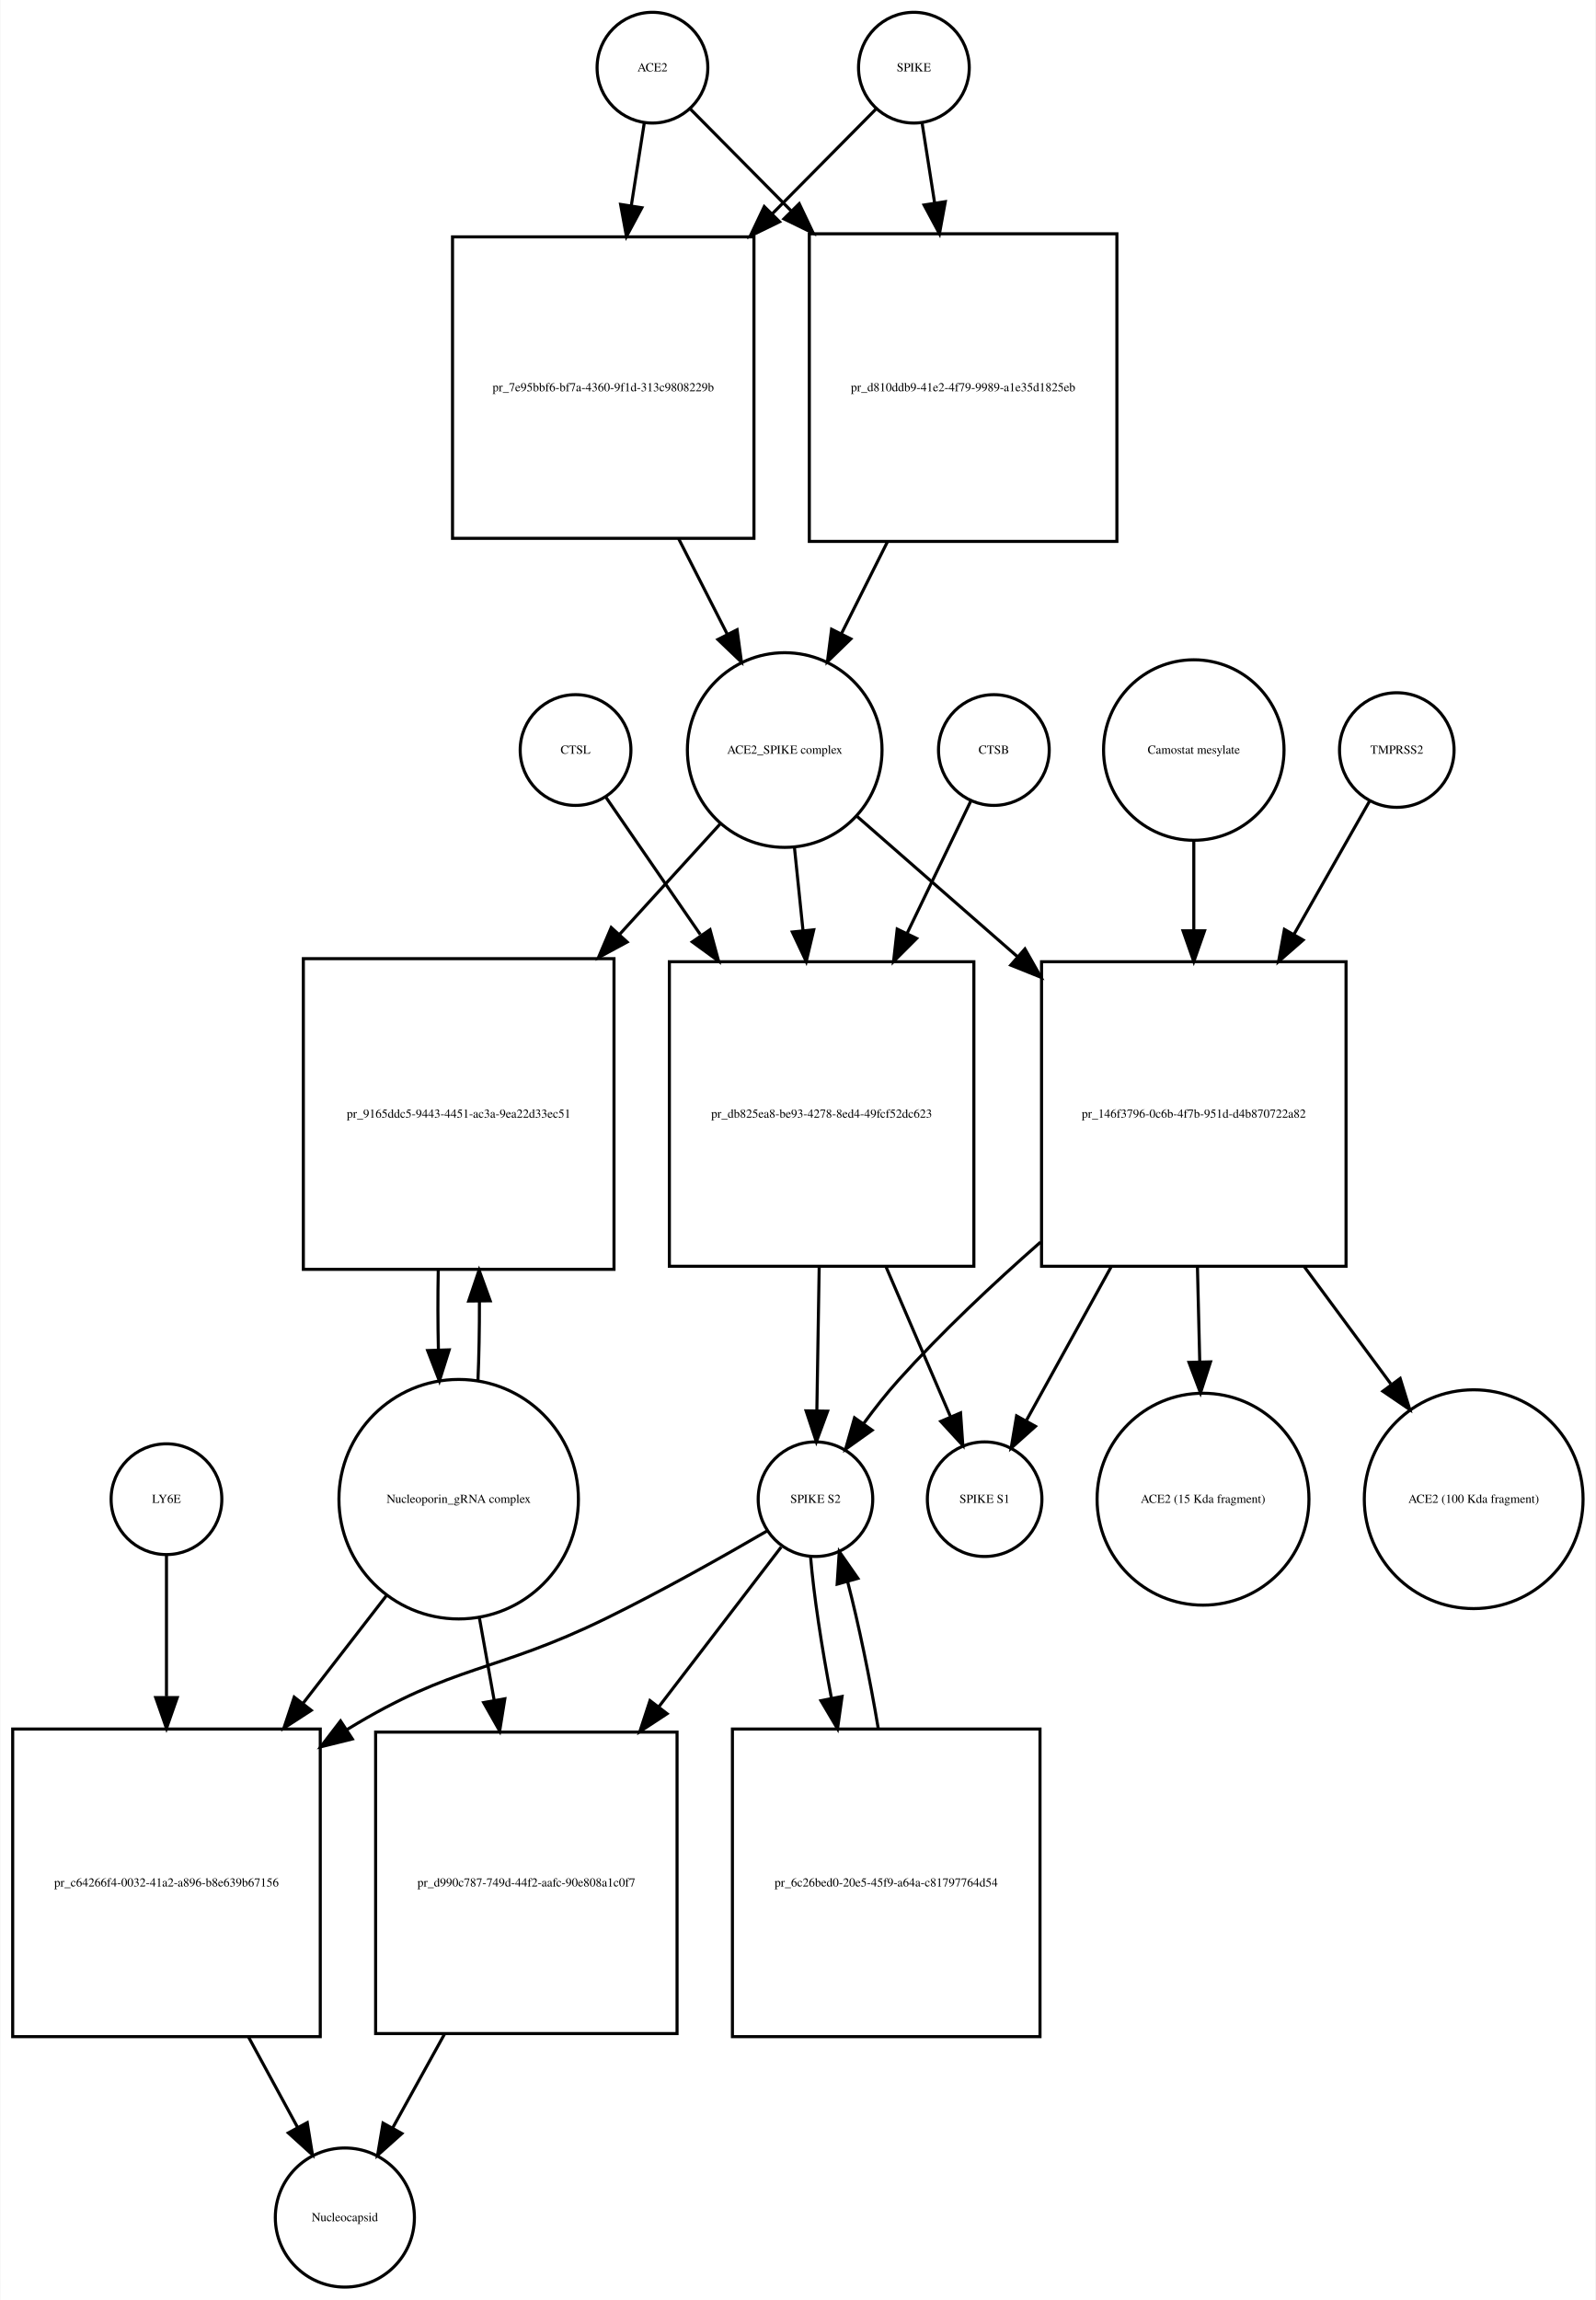
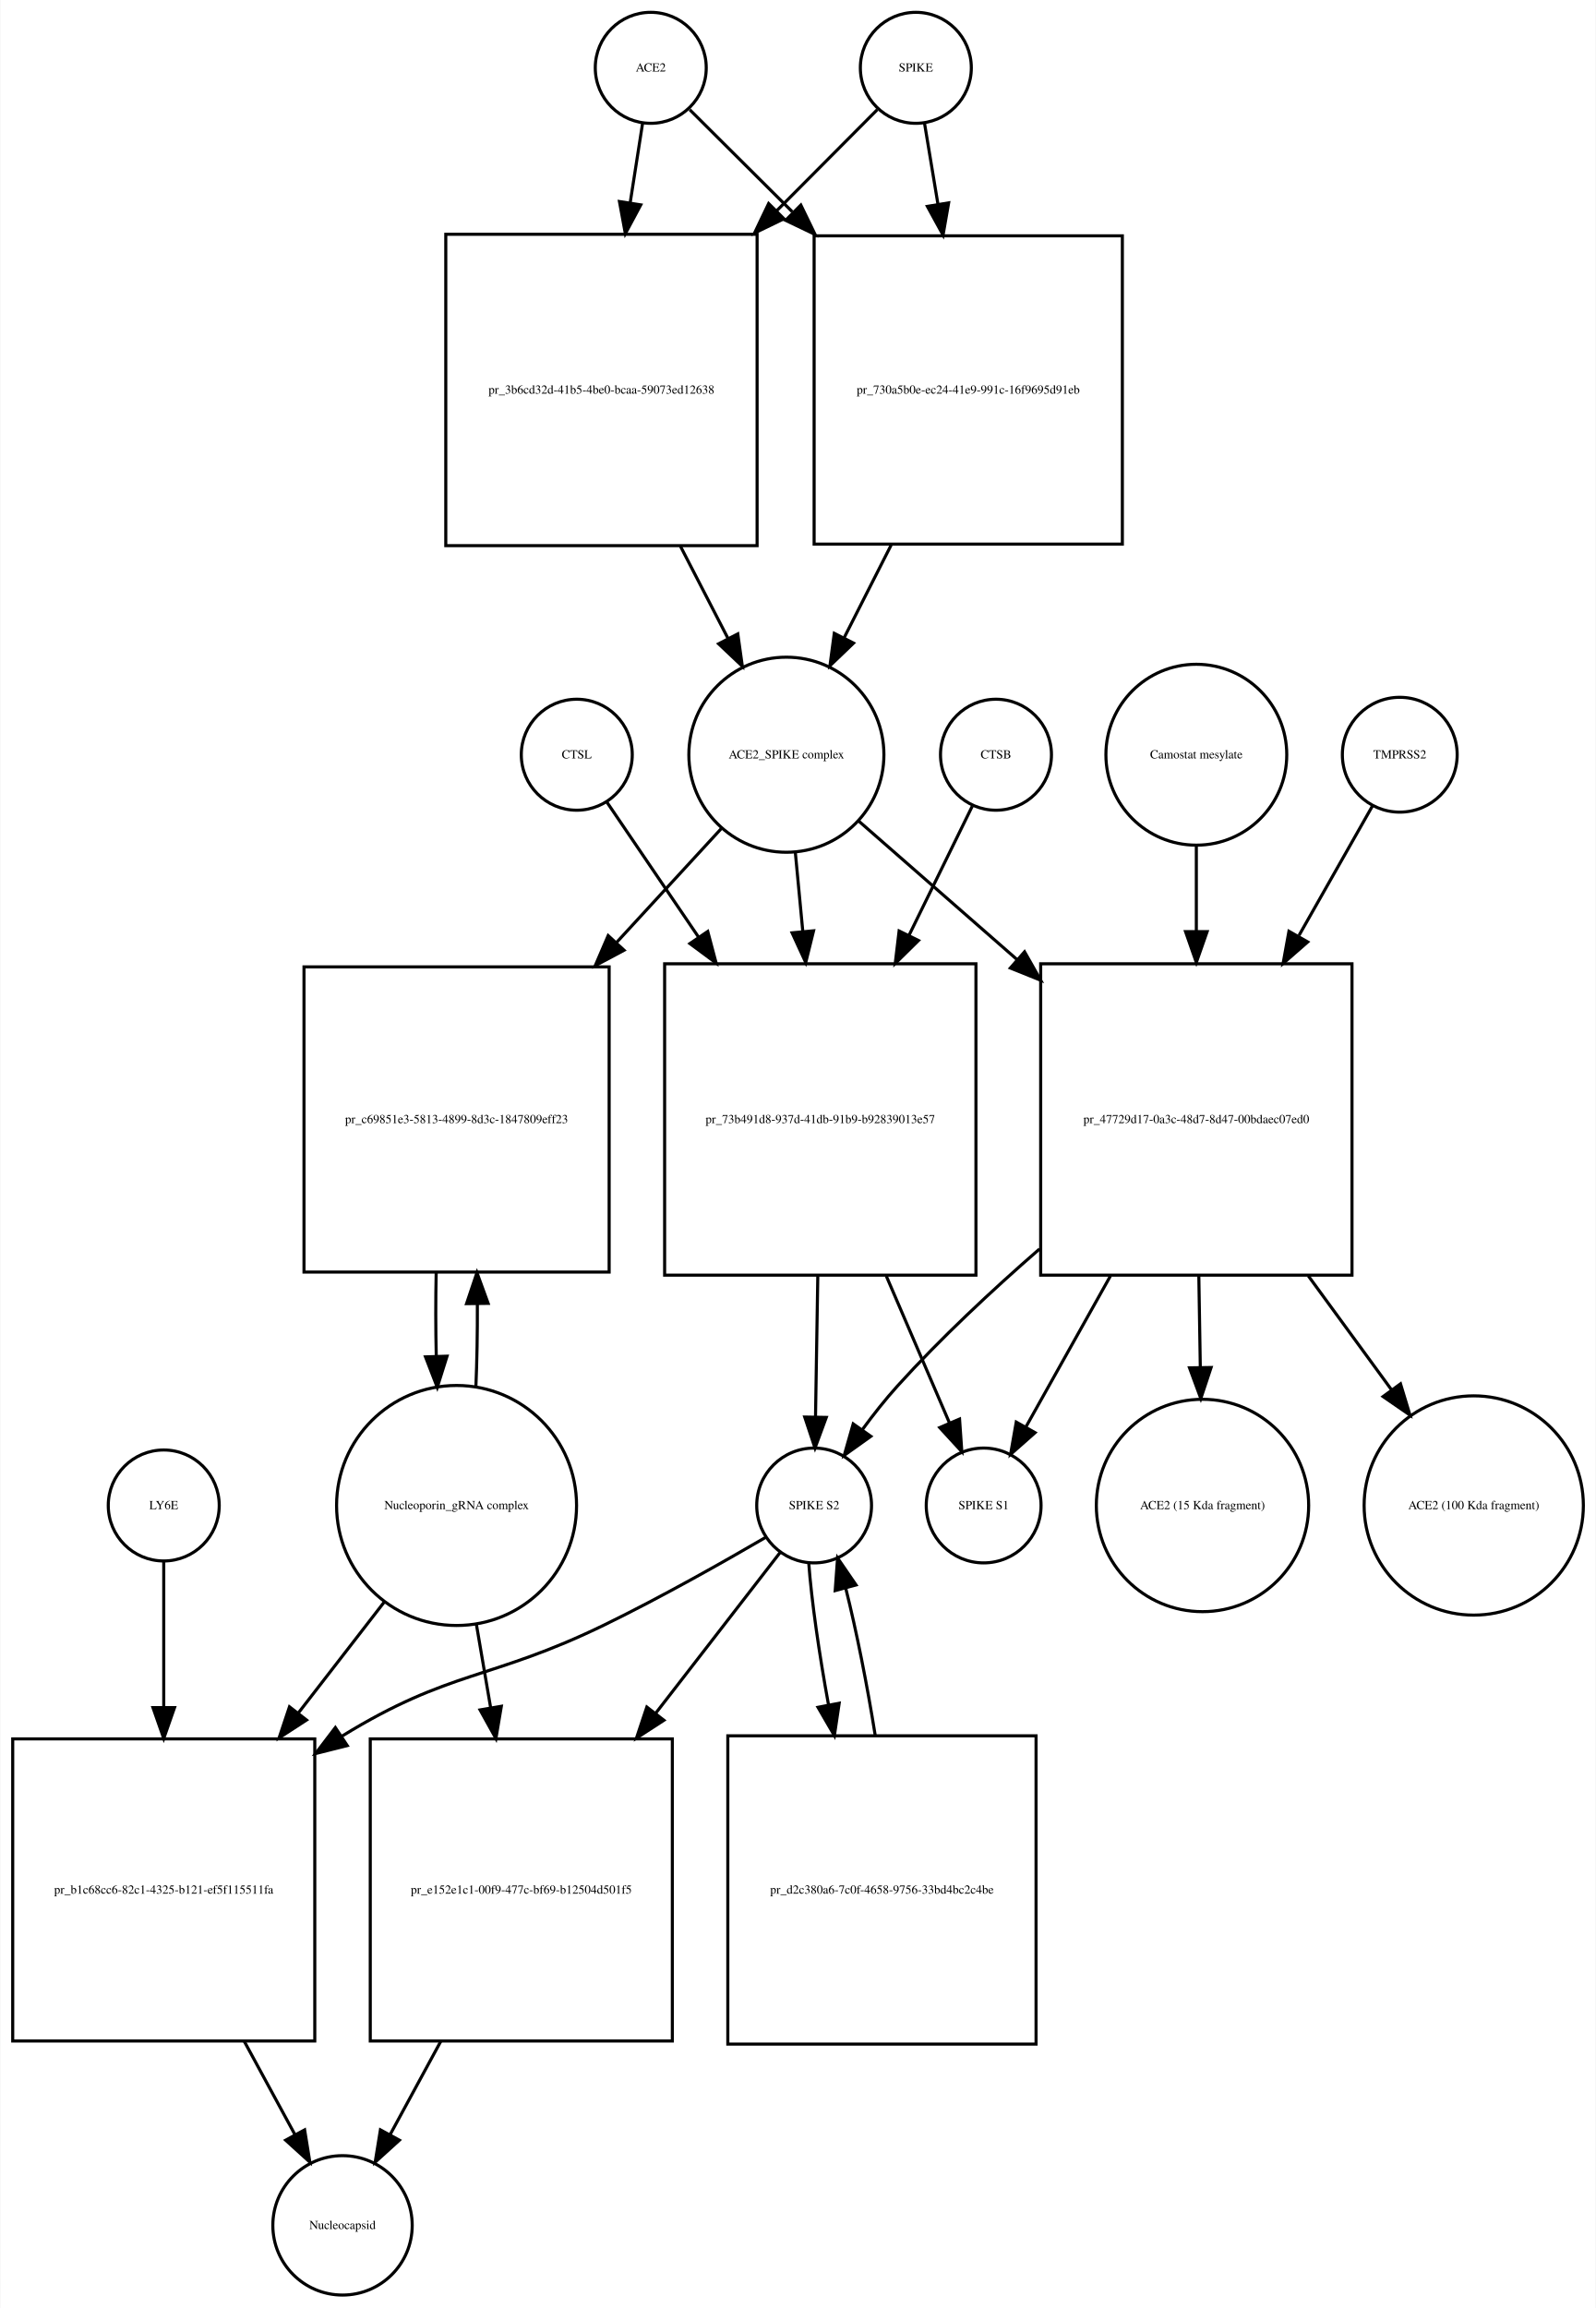
- <svg xmlns="http://www.w3.org/2000/svg" width="519pt" height="748pt" viewBox="0.00 0.00 518.53 747.68">
-   <g id="graph0" class="graph" transform="scale(1 1) rotate(0) translate(4 743.676)">
-     <polygon fill="white" stroke="none" points="-4,4 -4,-743.676 514.532,-743.676 514.532,4 -4,4" />
+ <svg xmlns="http://www.w3.org/2000/svg" width="518pt" height="749pt" viewBox="0.00 0.00 517.53 748.68">
+   <g id="graph0" class="graph" transform="scale(1 1) rotate(0) translate(4 744.676)">
+     <polygon fill="white" stroke="none" points="-4,4 -4,-744.676 513.532,-744.676 513.532,4 -4,4" />
    <g id="node1" class="node">
-       <ellipse fill="none" stroke="black" cx="208" cy="-721.676" rx="18" ry="18" />
-       <text text-anchor="middle" x="208" y="-720.476" font-family="Times,serif" font-size="4.00">ACE2</text>
+       <ellipse fill="none" stroke="black" cx="207" cy="-722.676" rx="18" ry="18" />
+       <text text-anchor="middle" x="207" y="-721.476" font-family="Times,serif" font-size="4.00">ACE2</text>
    </g>
    <g id="node2" class="node">
-       <polygon fill="none" stroke="black" points="241,-666.676 143,-666.676 143,-568.676 241,-568.676 241,-666.676" />
-       <text text-anchor="middle" x="192" y="-616.476" font-family="Times,serif" font-size="4.00">pr_7e95bbf6-bf7a-4360-9f1d-313c9808229b</text>
+       <polygon fill="none" stroke="black" points="241.5,-668.676 140.5,-668.676 140.5,-567.676 241.5,-567.676 241.5,-668.676" />
+       <text text-anchor="middle" x="191" y="-616.976" font-family="Times,serif" font-size="4.00">pr_3b6cd32d-41b5-4be0-bcaa-59073ed12638</text>
    </g>
    <g id="edge1" class="edge">
-       <path fill="none" stroke="black" d="M205.358,-703.833C204.16,-696.194 202.665,-686.663 201.113,-676.769" />
-       <polygon fill="black" stroke="black" points="204.558,-676.147 199.551,-666.811 197.643,-677.232 204.558,-676.147" />
+       <path fill="none" stroke="black" d="M204.358,-704.75C203.212,-697.407 201.794,-688.324 200.314,-678.846" />
+       <polygon fill="black" stroke="black" points="203.76,-678.223 198.759,-668.883 196.843,-679.303 203.76,-678.223" />
    </g>
    <g id="node17" class="node">
-       <polygon fill="none" stroke="black" points="359,-667.676 259,-667.676 259,-567.676 359,-567.676 359,-667.676" />
-       <text text-anchor="middle" x="309" y="-616.476" font-family="Times,serif" font-size="4.00">pr_d810ddb9-41e2-4f79-9989-a1e35d1825eb</text>
+       <polygon fill="none" stroke="black" points="360,-668.176 260,-668.176 260,-568.176 360,-568.176 360,-668.176" />
+       <text text-anchor="middle" x="310" y="-616.976" font-family="Times,serif" font-size="4.00">pr_730a5b0e-ec24-41e9-991c-16f9695d91eb</text>
    </g>
    <g id="edge2" class="edge">
-       <path fill="none" stroke="black" d="M220.385,-708.169C228.839,-699.631 240.701,-687.651 253.003,-675.227" />
-       <polygon fill="black" stroke="black" points="255.726,-677.452 260.275,-667.884 250.752,-672.527 255.726,-677.452" />
+       <path fill="none" stroke="black" d="M219.63,-709.108C228.252,-700.528 240.348,-688.49 252.894,-676.005" />
+       <polygon fill="black" stroke="black" points="255.691,-678.16 260.31,-668.625 250.753,-673.198 255.691,-678.16" />
    </g>
    <g id="node3" class="node">
      <ellipse fill="none" stroke="black" cx="251" cy="-499.856" rx="31.641" ry="31.641" />
      <text text-anchor="middle" x="251" y="-498.656" font-family="Times,serif" font-size="4.00">ACE2_SPIKE complex</text>
    </g>
    <g id="edge3" class="edge">
-       <path fill="none" stroke="black" d="M216.509,-568.564C221.787,-558.203 227.285,-547.41 232.3,-537.565" />
-       <polygon fill="black" stroke="black" points="235.517,-538.962 236.937,-528.462 229.279,-535.784 235.517,-538.962" />
+       <path fill="none" stroke="black" d="M216.619,-567.509C221.779,-557.505 227.116,-547.16 232.001,-537.689" />
+       <polygon fill="black" stroke="black" points="235.238,-539.048 236.712,-528.556 229.017,-535.839 235.238,-539.048" />
    </g>
    <g id="node6" class="node">
-       <polygon fill="none" stroke="black" points="195.5,-432.037 94.5,-432.037 94.5,-331.037 195.5,-331.037 195.5,-432.037" />
-       <text text-anchor="middle" x="145" y="-380.337" font-family="Times,serif" font-size="4.00">pr_9165ddc5-9443-4451-ac3a-9ea22d33ec51</text>
+       <polygon fill="none" stroke="black" points="193.5,-431.037 94.5,-431.037 94.5,-332.037 193.5,-332.037 193.5,-431.037" />
+       <text text-anchor="middle" x="144" y="-380.337" font-family="Times,serif" font-size="4.00">pr_c69851e3-5813-4899-8d3c-1847809eff23</text>
    </g>
    <g id="edge4" class="edge">
-       <path fill="none" stroke="black" d="M230.058,-475.875C220.576,-465.47 208.901,-452.659 197.273,-439.898" />
-       <polygon fill="black" stroke="black" points="199.771,-437.444 190.448,-432.41 194.597,-442.159 199.771,-437.444" />
+       <path fill="none" stroke="black" d="M229.86,-475.875C220.085,-465.249 208.001,-452.112 196.017,-439.084" />
+       <polygon fill="black" stroke="black" points="198.336,-436.436 188.99,-431.445 193.184,-441.175 198.336,-436.436" />
    </g>
    <g id="node7" class="node">
-       <polygon fill="none" stroke="black" points="312.5,-431.037 213.5,-431.037 213.5,-332.037 312.5,-332.037 312.5,-431.037" />
-       <text text-anchor="middle" x="263" y="-380.337" font-family="Times,serif" font-size="4.00">pr_db825ea8-be93-4278-8ed4-49fcf52dc623</text>
+       <polygon fill="none" stroke="black" points="312.5,-432.037 211.5,-432.037 211.5,-331.037 312.5,-331.037 312.5,-432.037" />
+       <text text-anchor="middle" x="262" y="-380.337" font-family="Times,serif" font-size="4.00">pr_73b491d8-937d-41db-91b9-b92839013e57</text>
    </g>
    <g id="edge5" class="edge">
-       <path fill="none" stroke="black" d="M254.184,-467.99C255.041,-459.686 255.997,-450.423 256.954,-441.144" />
-       <polygon fill="black" stroke="black" points="260.444,-441.42 257.989,-431.114 253.481,-440.702 260.444,-441.42" />
+       <path fill="none" stroke="black" d="M253.919,-467.99C254.668,-460.068 255.5,-451.272 256.337,-442.423" />
+       <polygon fill="black" stroke="black" points="259.822,-442.738 257.28,-432.453 252.854,-442.079 259.822,-442.738" />
    </g>
    <g id="node12" class="node">
-       <polygon fill="none" stroke="black" points="433.5,-431.037 334.5,-431.037 334.5,-332.037 433.5,-332.037 433.5,-431.037" />
-       <text text-anchor="middle" x="384" y="-380.337" font-family="Times,serif" font-size="4.00">pr_146f3796-0c6b-4f7b-951d-d4b870722a82</text>
+       <polygon fill="none" stroke="black" points="434.5,-432.037 333.5,-432.037 333.5,-331.037 434.5,-331.037 434.5,-432.037" />
+       <text text-anchor="middle" x="384" y="-380.337" font-family="Times,serif" font-size="4.00">pr_47729d17-0a3c-48d7-8d47-00bdaec07ed0</text>
    </g>
    <g id="edge6" class="edge">
-       <path fill="none" stroke="black" d="M274.472,-478.328C288.957,-465.659 308.217,-448.815 326.543,-432.787" />
-       <polygon fill="black" stroke="black" points="329.1,-435.201 334.324,-425.983 324.492,-429.932 329.1,-435.201" />
+       <path fill="none" stroke="black" d="M274.472,-478.328C288.762,-465.831 307.698,-449.27 325.8,-433.438" />
+       <polygon fill="black" stroke="black" points="328.268,-435.929 333.491,-426.711 323.659,-430.66 328.268,-435.929" />
    </g>
    <g id="node4" class="node">
-       <ellipse fill="none" stroke="black" cx="293" cy="-721.676" rx="18" ry="18" />
-       <text text-anchor="middle" x="293" y="-720.476" font-family="Times,serif" font-size="4.00">SPIKE</text>
+       <ellipse fill="none" stroke="black" cx="293" cy="-722.676" rx="18" ry="18" />
+       <text text-anchor="middle" x="293" y="-721.476" font-family="Times,serif" font-size="4.00">SPIKE</text>
    </g>
    <g id="edge7" class="edge">
-       <path fill="none" stroke="black" d="M280.615,-708.169C271.904,-699.372 259.575,-686.921 246.875,-674.094" />
-       <polygon fill="black" stroke="black" points="249.324,-671.594 239.801,-666.951 244.35,-676.519 249.324,-671.594" />
+       <path fill="none" stroke="black" d="M280.493,-709.108C272.044,-700.617 260.224,-688.74 247.939,-676.395" />
+       <polygon fill="black" stroke="black" points="250.209,-673.713 240.674,-669.094 245.247,-678.651 250.209,-673.713" />
    </g>
    <g id="edge8" class="edge">
-       <path fill="none" stroke="black" d="M295.642,-703.833C296.801,-696.442 298.239,-687.279 299.737,-677.73" />
-       <polygon fill="black" stroke="black" points="303.218,-678.119 301.31,-667.697 296.303,-677.034 303.218,-678.119" />
+       <path fill="none" stroke="black" d="M295.807,-704.75C297.039,-697.323 298.566,-688.115 300.158,-678.519" />
+       <polygon fill="black" stroke="black" points="303.646,-678.875 301.83,-668.437 296.741,-677.73 303.646,-678.875" />
    </g>
    <g id="node5" class="node">
-       <ellipse fill="none" stroke="black" cx="145" cy="-256.322" rx="38.929" ry="38.929" />
-       <text text-anchor="middle" x="145" y="-255.122" font-family="Times,serif" font-size="4.00">Nucleoporin_gRNA complex </text>
+       <ellipse fill="none" stroke="black" cx="144" cy="-256.322" rx="38.929" ry="38.929" />
+       <text text-anchor="middle" x="144" y="-255.122" font-family="Times,serif" font-size="4.00">Nucleoporin_gRNA complex </text>
    </g>
    <g id="edge9" class="edge">
-       <path fill="none" stroke="black" d="M151.265,-294.759C151.609,-302.915 151.77,-311.742 151.748,-320.527" />
-       <polygon fill="black" stroke="black" points="148.246,-320.739 151.638,-330.776 155.245,-320.814 148.246,-320.739" />
+       <path fill="none" stroke="black" d="M150.261,-294.646C150.621,-303.155 150.783,-312.4 150.745,-321.566" />
+       <polygon fill="black" stroke="black" points="147.241,-321.796 150.617,-331.839 154.241,-321.884 147.241,-321.796" />
    </g>
    <g id="node18" class="node">
-       <polygon fill="none" stroke="black" points="100,-181.608 0,-181.608 0,-81.608 100,-81.608 100,-181.608" />
-       <text text-anchor="middle" x="50" y="-130.408" font-family="Times,serif" font-size="4.00">pr_c64266f4-0032-41a2-a896-b8e639b67156</text>
+       <polygon fill="none" stroke="black" points="98,-180.608 7.10543e-15,-180.608 7.10543e-15,-82.608 98,-82.608 98,-180.608" />
+       <text text-anchor="middle" x="49" y="-130.408" font-family="Times,serif" font-size="4.00">pr_b1c68cc6-82c1-4325-b121-ef5f115511fa</text>
    </g>
    <g id="edge10" class="edge">
-       <path fill="none" stroke="black" d="M121.76,-225.303C113.469,-214.593 103.83,-202.142 94.358,-189.907" />
-       <polygon fill="black" stroke="black" points="97.063,-187.684 88.174,-181.919 91.528,-191.969 97.063,-187.684" />
+       <path fill="none" stroke="black" d="M120.76,-225.303C112.289,-214.361 102.41,-201.6 92.741,-189.11" />
+       <polygon fill="black" stroke="black" points="95.323,-186.727 86.434,-180.962 89.788,-191.012 95.323,-186.727" />
    </g>
    <g id="node22" class="node">
-       <polygon fill="none" stroke="black" points="216,-180.608 118,-180.608 118,-82.608 216,-82.608 216,-180.608" />
-       <text text-anchor="middle" x="167" y="-130.408" font-family="Times,serif" font-size="4.00">pr_d990c787-749d-44f2-aafc-90e808a1c0f7</text>
+       <polygon fill="none" stroke="black" points="214,-180.608 116,-180.608 116,-82.608 214,-82.608 214,-180.608" />
+       <text text-anchor="middle" x="165" y="-130.408" font-family="Times,serif" font-size="4.00">pr_e152e1c1-00f9-477c-bf69-b12504d501f5</text>
    </g>
    <g id="edge11" class="edge">
-       <path fill="none" stroke="black" d="M151.66,-218.171C153.202,-209.572 154.879,-200.216 156.54,-190.953" />
-       <polygon fill="black" stroke="black" points="160.009,-191.438 158.328,-180.977 153.119,-190.203 160.009,-191.438" />
+       <path fill="none" stroke="black" d="M150.415,-217.837C151.885,-209.245 153.482,-199.912 155.062,-190.68" />
+       <polygon fill="black" stroke="black" points="158.526,-191.187 156.763,-180.74 151.627,-190.006 158.526,-191.187" />
    </g>
    <g id="edge12" class="edge">
-       <path fill="none" stroke="black" d="M138.362,-330.776C138.198,-322.229 138.214,-313.366 138.409,-304.878" />
-       <polygon fill="black" stroke="black" points="141.911,-304.866 138.735,-294.759 134.914,-304.641 141.911,-304.866" />
+       <path fill="none" stroke="black" d="M137.383,-331.839C137.197,-322.943 137.206,-313.671 137.41,-304.811" />
+       <polygon fill="black" stroke="black" points="140.914,-304.754 137.739,-294.646 133.917,-304.527 140.914,-304.754" />
    </g>
    <g id="node8" class="node">
-       <ellipse fill="none" stroke="black" cx="261" cy="-256.322" rx="18.623" ry="18.623" />
-       <text text-anchor="middle" x="261" y="-255.122" font-family="Times,serif" font-size="4.00">SPIKE S2</text>
+       <ellipse fill="none" stroke="black" cx="260" cy="-256.322" rx="18.623" ry="18.623" />
+       <text text-anchor="middle" x="260" y="-255.122" font-family="Times,serif" font-size="4.00">SPIKE S2</text>
    </g>
    <g id="edge13" class="edge">
-       <path fill="none" stroke="black" d="M262.21,-331.839C261.953,-316.022 261.677,-299.016 261.453,-285.25" />
-       <polygon fill="black" stroke="black" points="264.949,-284.93 261.287,-274.988 257.95,-285.044 264.949,-284.93" />
+       <path fill="none" stroke="black" d="M261.192,-330.776C260.939,-315.176 260.669,-298.524 260.45,-285.025" />
+       <polygon fill="black" stroke="black" points="263.948,-284.897 260.286,-274.956 256.949,-285.011 263.948,-284.897" />
    </g>
    <g id="node11" class="node">
-       <ellipse fill="none" stroke="black" cx="316" cy="-256.322" rx="18.623" ry="18.623" />
-       <text text-anchor="middle" x="316" y="-255.122" font-family="Times,serif" font-size="4.00">SPIKE S1</text>
+       <ellipse fill="none" stroke="black" cx="315" cy="-256.322" rx="18.623" ry="18.623" />
+       <text text-anchor="middle" x="315" y="-255.122" font-family="Times,serif" font-size="4.00">SPIKE S1</text>
    </g>
    <g id="edge14" class="edge">
-       <path fill="none" stroke="black" d="M283.947,-331.839C291.072,-315.276 298.757,-297.409 304.816,-283.323" />
-       <polygon fill="black" stroke="black" points="308.173,-284.377 308.909,-273.808 301.742,-281.611 308.173,-284.377" />
+       <path fill="none" stroke="black" d="M283.404,-330.776C290.432,-314.437 297.957,-296.944 303.9,-283.128" />
+       <polygon fill="black" stroke="black" points="307.181,-284.357 307.917,-273.788 300.751,-281.591 307.181,-284.357" />
    </g>
    <g id="edge15" class="edge">
-       <path fill="none" stroke="black" d="M245.304,-246.02C231.674,-238.088 211.305,-226.578 193,-217.608 156.526,-199.735 143.649,-202.803 109,-181.608 108.908,-181.552 108.815,-181.495 108.723,-181.439" />
-       <polygon fill="black" stroke="black" points="110.429,-178.372 100.147,-175.82 106.594,-184.228 110.429,-178.372" />
+       <path fill="none" stroke="black" d="M244.313,-246.001C230.69,-238.056 210.324,-226.539 192,-217.608 155.121,-199.634 141.953,-203.089 107,-181.608 106.909,-181.552 106.817,-181.496 106.726,-181.44" />
+       <polygon fill="black" stroke="black" points="108.53,-178.437 98.256,-175.849 104.674,-184.279 108.53,-178.437" />
    </g>
    <g id="node21" class="node">
-       <polygon fill="none" stroke="black" points="334,-181.608 234,-181.608 234,-81.608 334,-81.608 334,-181.608" />
-       <text text-anchor="middle" x="284" y="-130.408" font-family="Times,serif" font-size="4.00">pr_6c26bed0-20e5-45f9-a64a-c81797764d54</text>
+       <polygon fill="none" stroke="black" points="332,-181.608 232,-181.608 232,-81.608 332,-81.608 332,-181.608" />
+       <text text-anchor="middle" x="282" y="-130.408" font-family="Times,serif" font-size="4.00">pr_d2c380a6-7c0f-4658-9756-33bd4bc2c4be</text>
    </g>
    <g id="edge16" class="edge">
-       <path fill="none" stroke="black" d="M259.395,-237.741C260.395,-225.497 262.984,-208.402 266.207,-191.549" />
-       <polygon fill="black" stroke="black" points="269.65,-192.185 268.171,-181.694 262.785,-190.817 269.65,-192.185" />
+       <path fill="none" stroke="black" d="M258.251,-237.741C259.152,-225.497 261.602,-208.402 264.688,-191.549" />
+       <polygon fill="black" stroke="black" points="268.132,-192.173 266.571,-181.694 261.256,-190.859 268.132,-192.173" />
    </g>
    <g id="edge17" class="edge">
-       <path fill="none" stroke="black" d="M249.848,-240.764C239.933,-227.82 224.778,-208.036 210.128,-188.911" />
-       <polygon fill="black" stroke="black" points="212.757,-186.587 203.897,-180.777 207.2,-190.844 212.757,-186.587" />
+       <path fill="none" stroke="black" d="M249.102,-241.246C239.079,-228.298 223.538,-208.223 208.529,-188.836" />
+       <polygon fill="black" stroke="black" points="211.261,-186.647 202.372,-180.883 205.726,-190.933 211.261,-186.647" />
    </g>
    <g id="node9" class="node">
      <ellipse fill="none" stroke="black" cx="319" cy="-499.856" rx="18" ry="18" />
      <text text-anchor="middle" x="319" y="-498.656" font-family="Times,serif" font-size="4.00">CTSB</text>
    </g>
    <g id="edge18" class="edge">
-       <path fill="none" stroke="black" d="M311.448,-483.169C306.057,-471.972 298.443,-456.157 290.844,-440.373" />
-       <polygon fill="black" stroke="black" points="293.881,-438.611 286.389,-431.119 287.573,-441.647 293.881,-438.611" />
+       <path fill="none" stroke="black" d="M311.313,-483.169C305.927,-472.179 298.362,-456.741 290.771,-441.25" />
+       <polygon fill="black" stroke="black" points="293.859,-439.596 286.315,-432.157 287.573,-442.677 293.859,-439.596" />
    </g>
    <g id="node10" class="node">
      <ellipse fill="none" stroke="black" cx="183" cy="-499.856" rx="18" ry="18" />
      <text text-anchor="middle" x="183" y="-498.656" font-family="Times,serif" font-size="4.00">CTSL</text>
    </g>
    <g id="edge19" class="edge">
-       <path fill="none" stroke="black" d="M192.81,-484.593C200.626,-473.228 212.12,-456.516 223.554,-439.891" />
-       <polygon fill="black" stroke="black" points="226.724,-441.458 229.507,-431.235 220.957,-437.491 226.724,-441.458" />
+       <path fill="none" stroke="black" d="M192.687,-484.593C200.265,-473.435 211.345,-457.122 222.431,-440.798" />
+       <polygon fill="black" stroke="black" points="225.487,-442.527 228.21,-432.288 219.697,-438.595 225.487,-442.527" />
    </g>
    <g id="edge20" class="edge">
-       <path fill="none" stroke="black" d="M334.175,-339.897C318.695,-326.31 302.026,-310.638 288,-295.037 284.097,-290.695 280.239,-285.788 276.714,-280.983" />
-       <polygon fill="black" stroke="black" points="279.416,-278.742 270.79,-272.591 273.697,-282.779 279.416,-278.742" />
+       <path fill="none" stroke="black" d="M333.127,-339.528C317.626,-326.045 300.997,-310.526 287,-295.037 283.086,-290.705 279.223,-285.802 275.697,-280.999" />
+       <polygon fill="black" stroke="black" points="278.399,-278.758 269.774,-272.605 272.68,-282.794 278.399,-278.758" />
    </g>
    <g id="edge21" class="edge">
-       <path fill="none" stroke="black" d="M357.125,-331.839C347.714,-314.787 337.541,-296.353 329.667,-282.087" />
-       <polygon fill="black" stroke="black" points="332.517,-280.007 324.621,-272.943 326.388,-283.39 332.517,-280.007" />
+       <path fill="none" stroke="black" d="M356.134,-330.776C346.713,-313.953 336.607,-295.906 328.769,-281.91" />
+       <polygon fill="black" stroke="black" points="331.681,-279.947 323.742,-272.933 325.574,-283.368 331.681,-279.947" />
    </g>
    <g id="node15" class="node">
-       <ellipse fill="none" stroke="black" cx="387" cy="-256.322" rx="34.443" ry="34.443" />
-       <text text-anchor="middle" x="387" y="-255.122" font-family="Times,serif" font-size="4.00">ACE2 (15 Kda fragment)</text>
+       <ellipse fill="none" stroke="black" cx="386" cy="-256.322" rx="34.443" ry="34.443" />
+       <text text-anchor="middle" x="386" y="-255.122" font-family="Times,serif" font-size="4.00">ACE2 (15 Kda fragment)</text>
    </g>
    <g id="edge22" class="edge">
-       <path fill="none" stroke="black" d="M385.186,-331.839C385.434,-321.655 385.694,-310.977 385.937,-300.989" />
-       <polygon fill="black" stroke="black" points="389.438,-300.962 386.183,-290.879 382.44,-300.791 389.438,-300.962" />
+       <path fill="none" stroke="black" d="M384.808,-330.776C384.967,-320.966 385.133,-310.74 385.289,-301.143" />
+       <polygon fill="black" stroke="black" points="388.79,-301.082 385.453,-291.027 381.791,-300.969 388.79,-301.082" />
    </g>
    <g id="node16" class="node">
-       <ellipse fill="none" stroke="black" cx="475" cy="-256.322" rx="35.564" ry="35.564" />
-       <text text-anchor="middle" x="475" y="-255.122" font-family="Times,serif" font-size="4.00">ACE2 (100 Kda fragment)</text>
+       <ellipse fill="none" stroke="black" cx="474" cy="-256.322" rx="35.564" ry="35.564" />
+       <text text-anchor="middle" x="474" y="-255.122" font-family="Times,serif" font-size="4.00">ACE2 (100 Kda fragment)</text>
    </g>
    <g id="edge23" class="edge">
-       <path fill="none" stroke="black" d="M419.966,-331.839C429.32,-319.173 439.238,-305.745 448.039,-293.828" />
-       <polygon fill="black" stroke="black" points="451.101,-295.574 454.226,-285.45 445.47,-291.415 451.101,-295.574" />
+       <path fill="none" stroke="black" d="M420.347,-330.776C429.376,-318.414 438.888,-305.392 447.355,-293.801" />
+       <polygon fill="black" stroke="black" points="450.24,-295.784 453.312,-285.645 444.588,-291.655 450.24,-295.784" />
    </g>
    <g id="node13" class="node">
      <ellipse fill="none" stroke="black" cx="450" cy="-499.856" rx="18.623" ry="18.623" />
      <text text-anchor="middle" x="450" y="-498.656" font-family="Times,serif" font-size="4.00">TMPRSS2</text>
    </g>
    <g id="edge24" class="edge">
-       <path fill="none" stroke="black" d="M441.099,-483.169C434.686,-471.867 425.604,-455.861 416.566,-439.931" />
-       <polygon fill="black" stroke="black" points="419.545,-438.089 411.566,-431.119 413.457,-441.544 419.545,-438.089" />
+       <path fill="none" stroke="black" d="M441.099,-483.169C434.863,-472.179 426.104,-456.741 417.314,-441.25" />
+       <polygon fill="black" stroke="black" points="420.134,-439.127 412.154,-432.157 414.045,-442.581 420.134,-439.127" />
    </g>
    <g id="node14" class="node">
      <ellipse fill="none" stroke="black" cx="384" cy="-499.856" rx="29.337" ry="29.337" />
      <text text-anchor="middle" x="384" y="-498.656" font-family="Times,serif" font-size="4.00">Camostat mesylate</text>
    </g>
    <g id="edge25" class="edge">
-       <path fill="none" stroke="black" d="M384,-470.401C384,-461.523 384,-451.383 384,-441.221" />
-       <polygon fill="black" stroke="black" points="387.5,-441.098 384,-431.098 380.5,-441.098 387.5,-441.098" />
+       <path fill="none" stroke="black" d="M384,-470.401C384,-461.915 384,-452.276 384,-442.567" />
+       <polygon fill="black" stroke="black" points="387.5,-442.469 384,-432.469 380.5,-442.469 387.5,-442.469" />
    </g>
    <g id="edge26" class="edge">
-       <path fill="none" stroke="black" d="M284.403,-567.558C279.401,-557.57 274.22,-547.225 269.475,-537.749" />
-       <polygon fill="black" stroke="black" points="272.504,-535.982 264.897,-528.607 266.245,-539.116 272.504,-535.982" />
+       <path fill="none" stroke="black" d="M284.979,-567.846C279.891,-557.815 274.621,-547.425 269.793,-537.908" />
+       <polygon fill="black" stroke="black" points="272.782,-536.062 265.137,-528.727 266.539,-539.229 272.782,-536.062" />
    </g>
    <g id="node19" class="node">
-       <ellipse fill="none" stroke="black" cx="108" cy="-22.804" rx="22.61" ry="22.61" />
-       <text text-anchor="middle" x="108" y="-21.604" font-family="Times,serif" font-size="4.00">Nucleocapsid</text>
+       <ellipse fill="none" stroke="black" cx="107" cy="-22.804" rx="22.61" ry="22.61" />
+       <text text-anchor="middle" x="107" y="-21.604" font-family="Times,serif" font-size="4.00">Nucleocapsid</text>
    </g>
    <g id="edge27" class="edge">
-       <path fill="none" stroke="black" d="M76.624,-81.583C82.105,-71.489 87.7,-61.185 92.619,-52.127" />
-       <polygon fill="black" stroke="black" points="95.771,-53.658 97.467,-43.2 89.619,-50.317 95.771,-53.658" />
+       <path fill="none" stroke="black" d="M75.116,-82.518C80.753,-72.136 86.538,-61.484 91.606,-52.152" />
+       <polygon fill="black" stroke="black" points="94.706,-53.777 96.403,-43.319 88.555,-50.437 94.706,-53.777" />
    </g>
    <g id="node20" class="node">
-       <ellipse fill="none" stroke="black" cx="50" cy="-256.322" rx="18" ry="18" />
-       <text text-anchor="middle" x="50" y="-255.122" font-family="Times,serif" font-size="4.00">LY6E</text>
+       <ellipse fill="none" stroke="black" cx="49" cy="-256.322" rx="18" ry="18" />
+       <text text-anchor="middle" x="49" y="-255.122" font-family="Times,serif" font-size="4.00">LY6E</text>
    </g>
    <g id="edge28" class="edge">
-       <path fill="none" stroke="black" d="M50,-238.26C50,-226.152 50,-209.118 50,-192.256" />
-       <polygon fill="black" stroke="black" points="53.5,-191.825 50,-181.825 46.5,-191.825 53.5,-191.825" />
+       <path fill="none" stroke="black" d="M49,-238.26C49,-225.818 49,-208.173 49,-190.859" />
+       <polygon fill="black" stroke="black" points="52.5,-190.745 49,-180.745 45.5,-190.745 52.5,-190.745" />
    </g>
    <g id="edge29" class="edge">
-       <path fill="none" stroke="black" d="M281.41,-181.806C278.674,-198.131 275.054,-215.652 271.463,-229.493" />
-       <polygon fill="black" stroke="black" points="268.049,-228.707 268.738,-239.28 274.792,-230.585 268.049,-228.707" />
+       <path fill="none" stroke="black" d="M279.811,-181.806C277.208,-198.131 273.731,-215.652 270.253,-229.493" />
+       <polygon fill="black" stroke="black" points="266.838,-228.713 267.607,-239.28 273.596,-230.539 266.838,-228.713" />
    </g>
    <g id="edge30" class="edge">
-       <path fill="none" stroke="black" d="M140.434,-82.518C134.653,-72.053 128.721,-61.314 123.536,-51.928" />
-       <polygon fill="black" stroke="black" points="126.533,-50.116 118.634,-43.055 120.406,-53.501 126.533,-50.116" />
+       <path fill="none" stroke="black" d="M138.884,-82.518C133.247,-72.136 127.462,-61.484 122.394,-52.152" />
+       <polygon fill="black" stroke="black" points="125.446,-50.437 117.598,-43.319 119.294,-53.777 125.446,-50.437" />
    </g>
  </g>
</svg>
